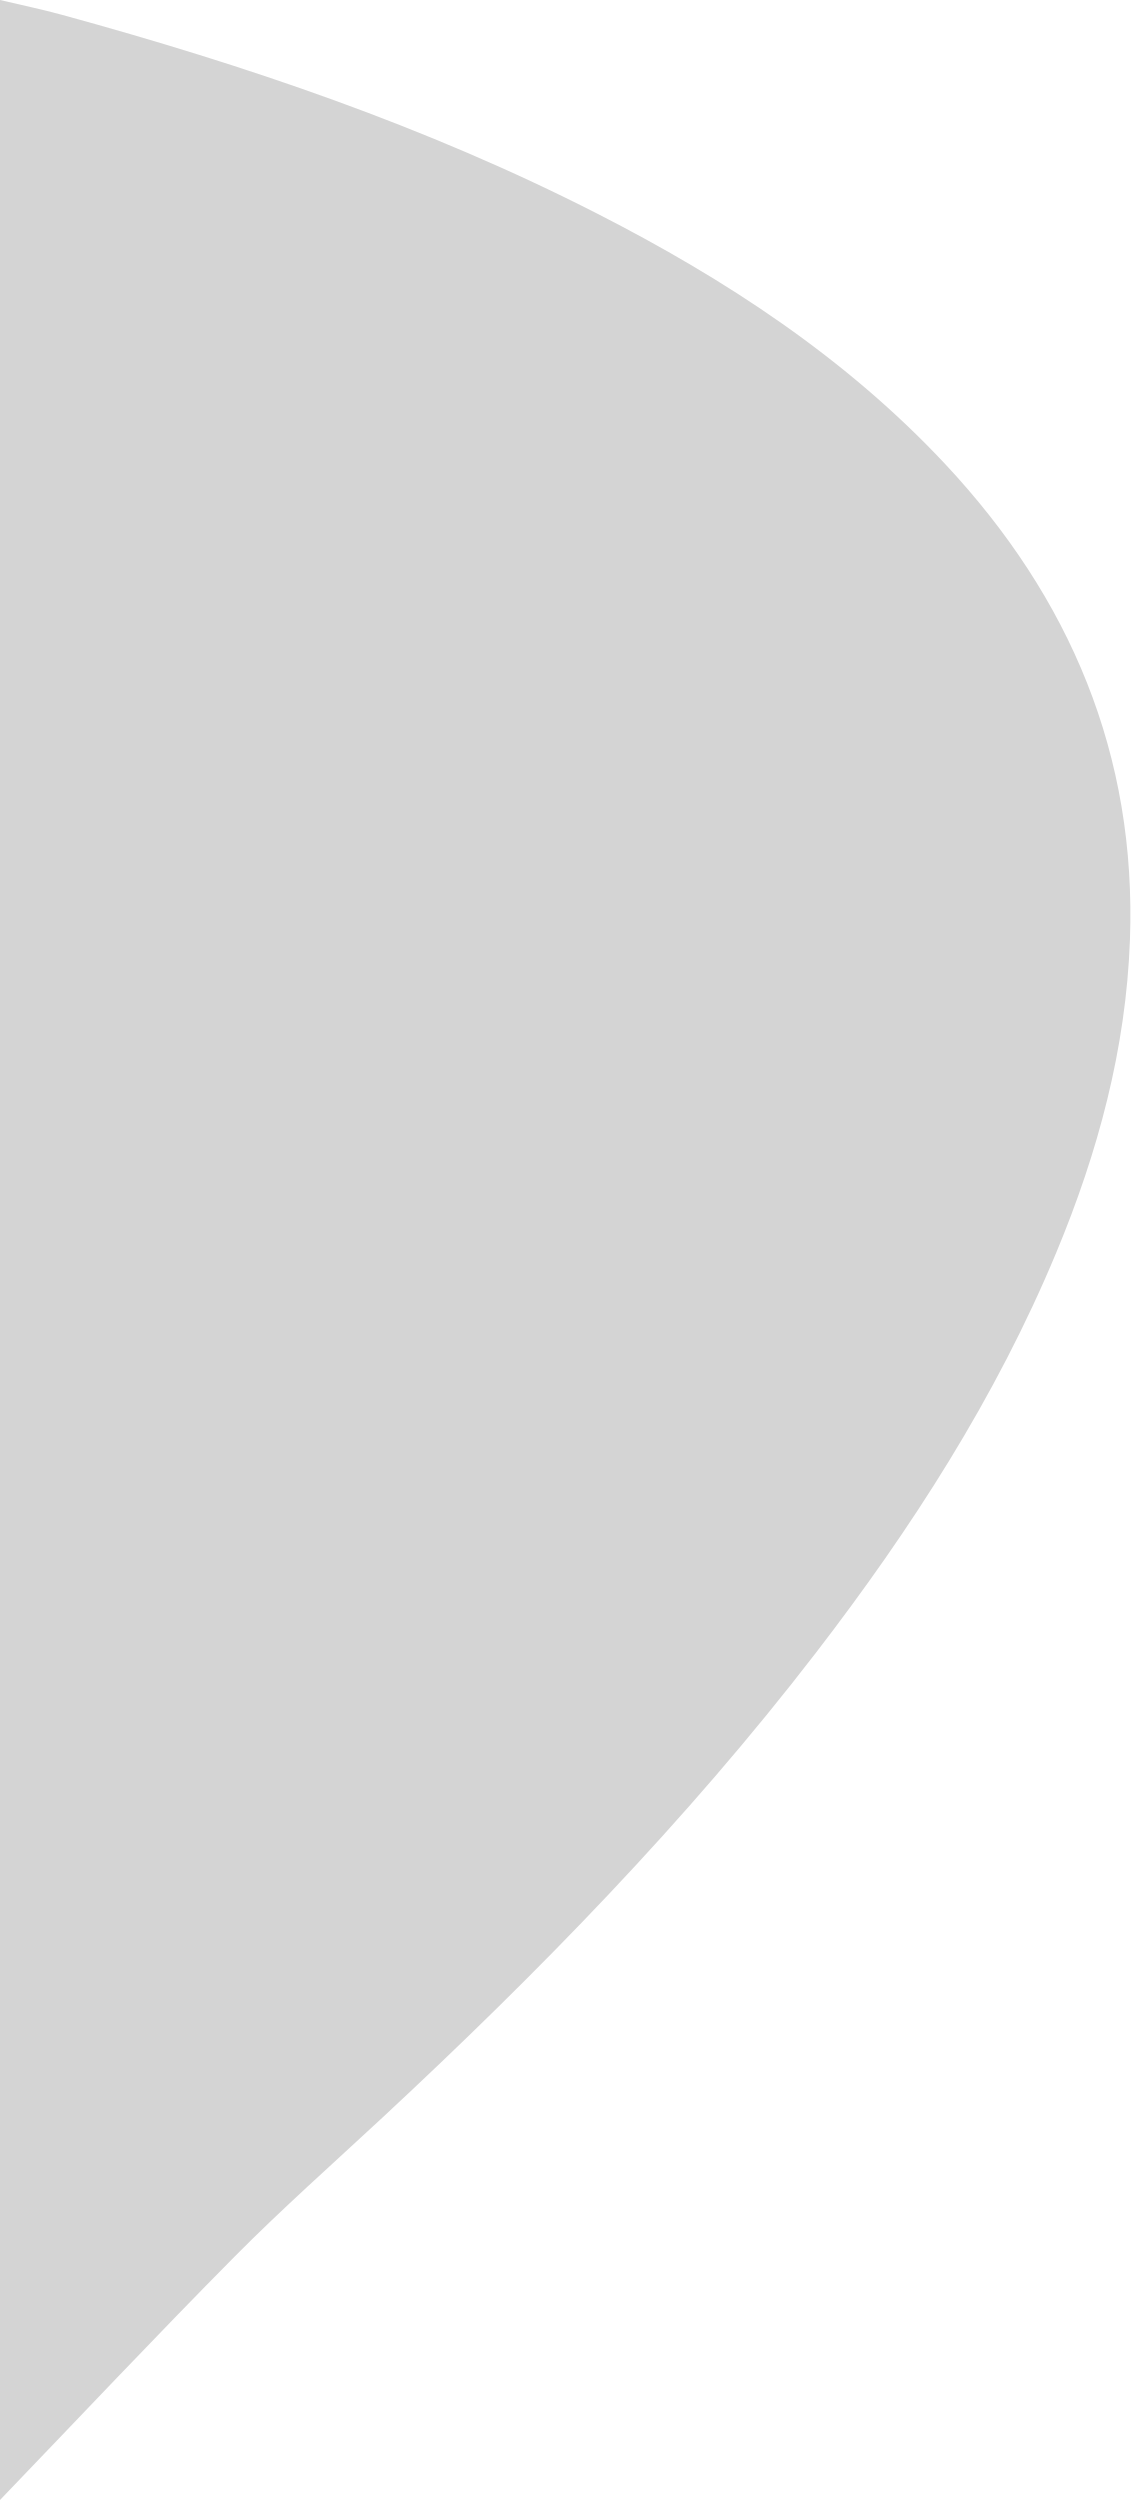
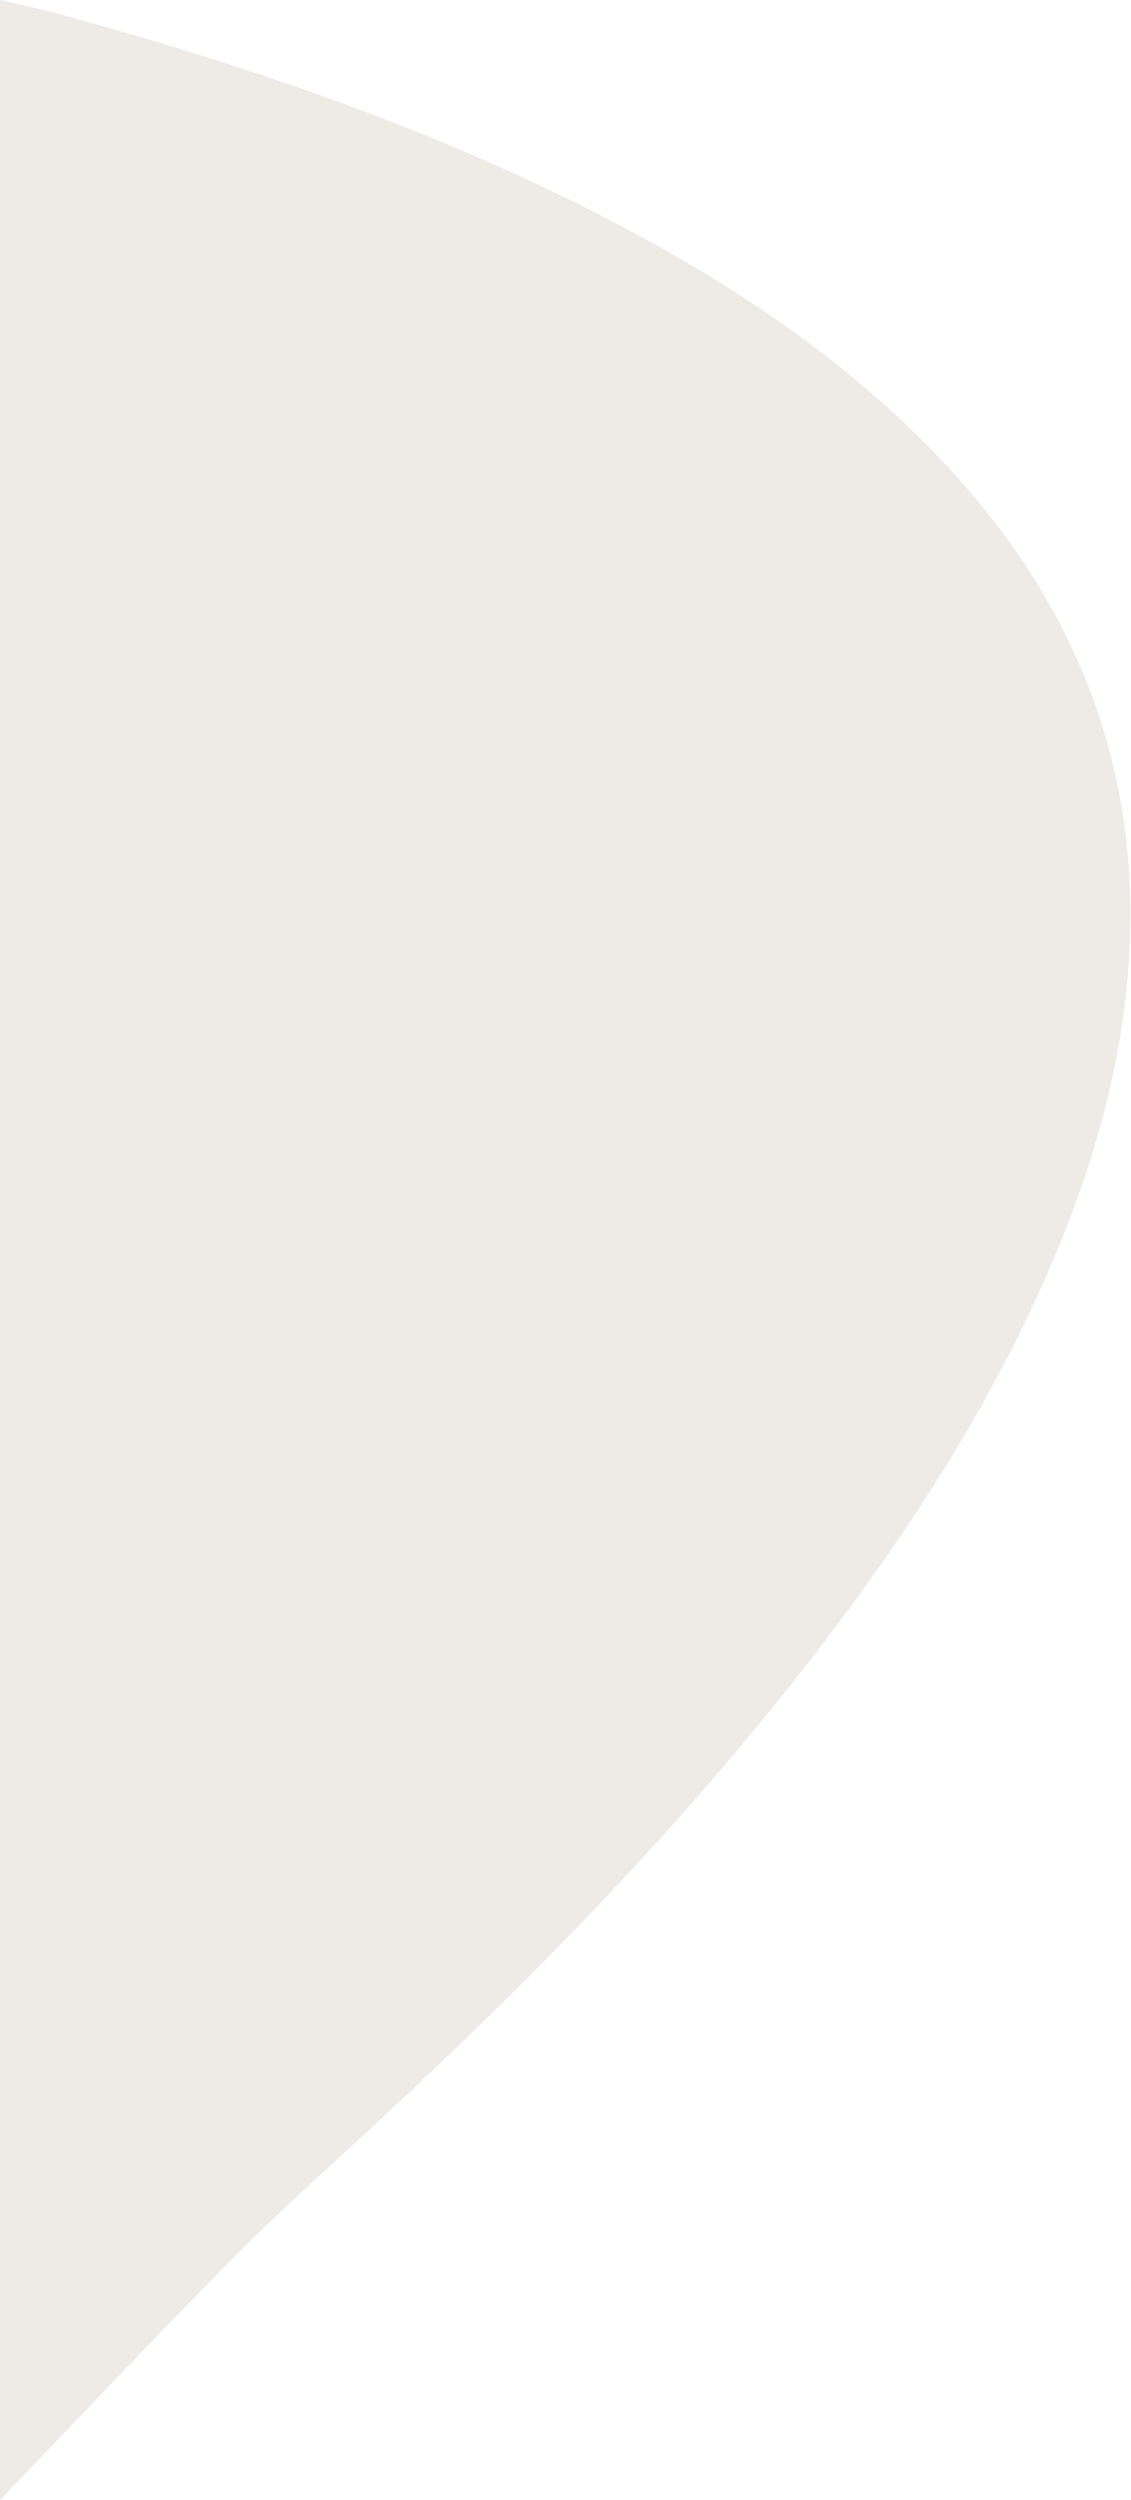
<svg xmlns="http://www.w3.org/2000/svg" viewBox="0 0 407.8 901.89">
  <defs>
-     <style>.a{fill:#d4d4d4;}</style>
+     <style>.a{fill:#EEEAE5;}</style>
  </defs>
  <path class="a" d="M0,901.89V0C7.43,1.77,14.92,3.31,22.29,5.33c66.49,18.2,131.57,40.28,193.13,71.72,46.42,23.71,89.65,52,125.52,90.32,45.17,48.31,69.13,105,66.69,171.74-1.43,39.3-11.53,76.62-26.56,112.73-21.8,52.39-52.25,99.61-86.71,144.39C247.58,657,194.18,711.65,138.12,763.8c-17.92,16.67-36.28,32.92-53.5,50.3C56,843,28.17,872.58,0,901.89Z" />
</svg>
